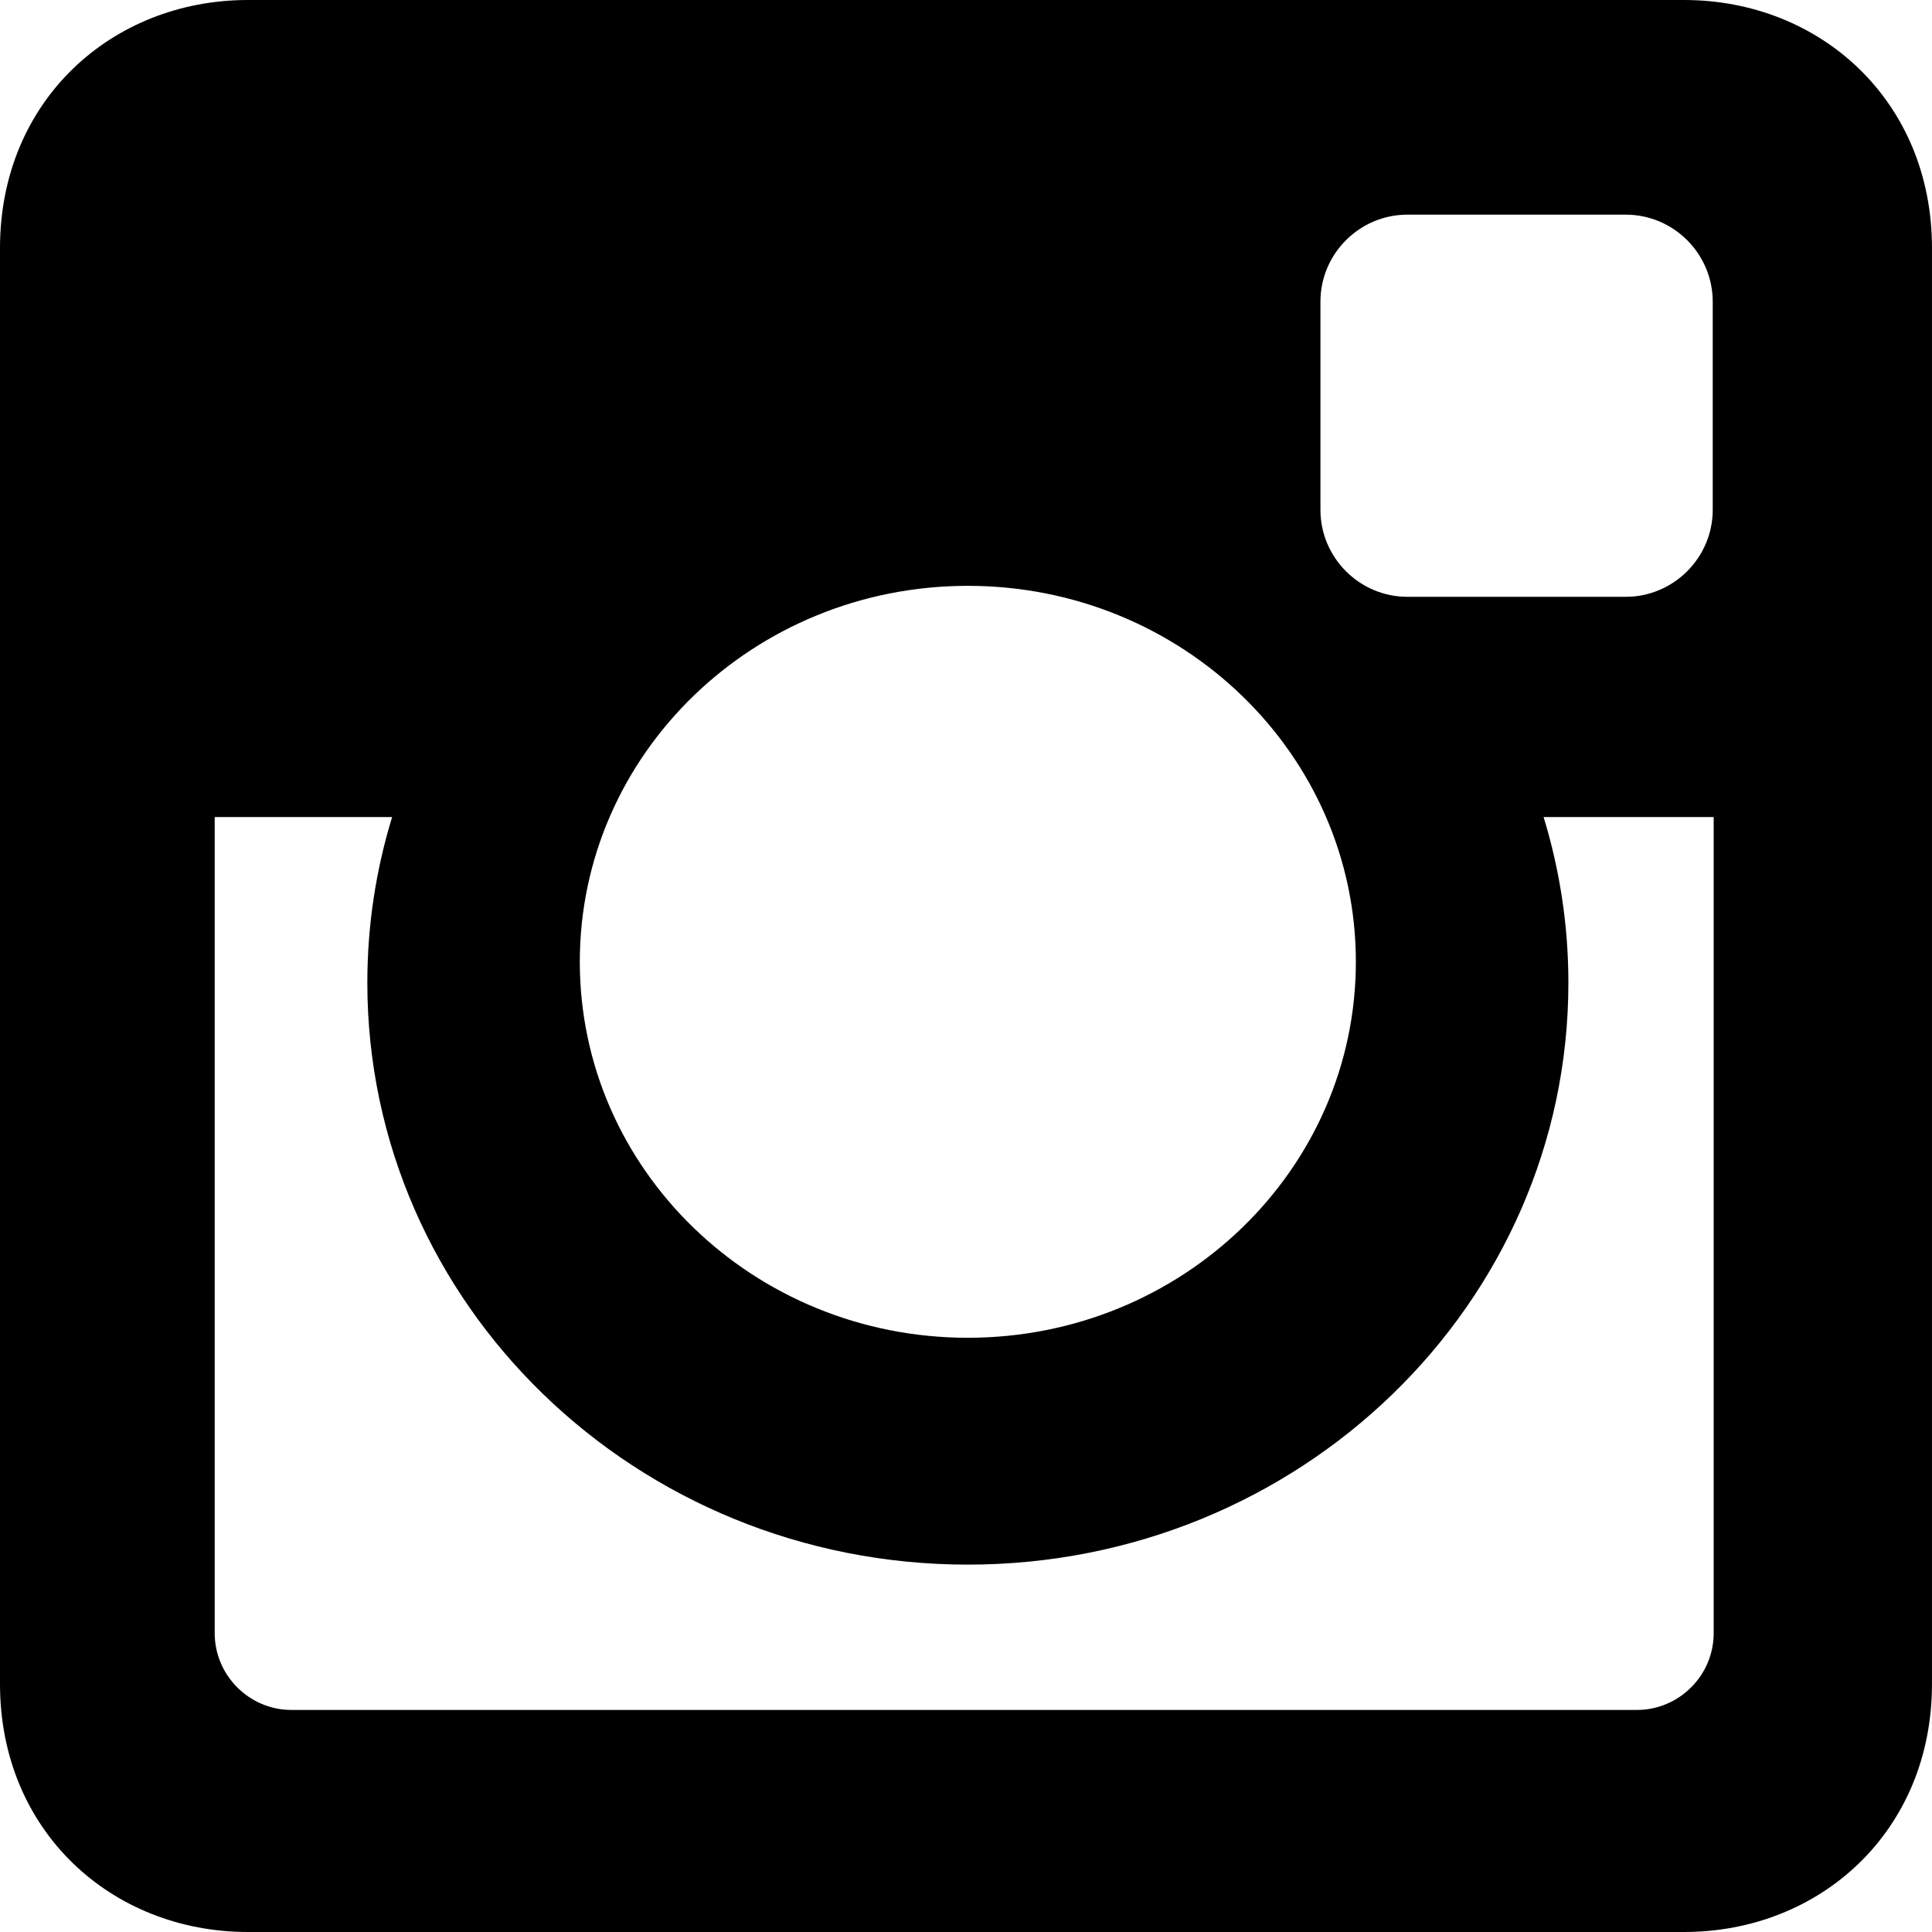
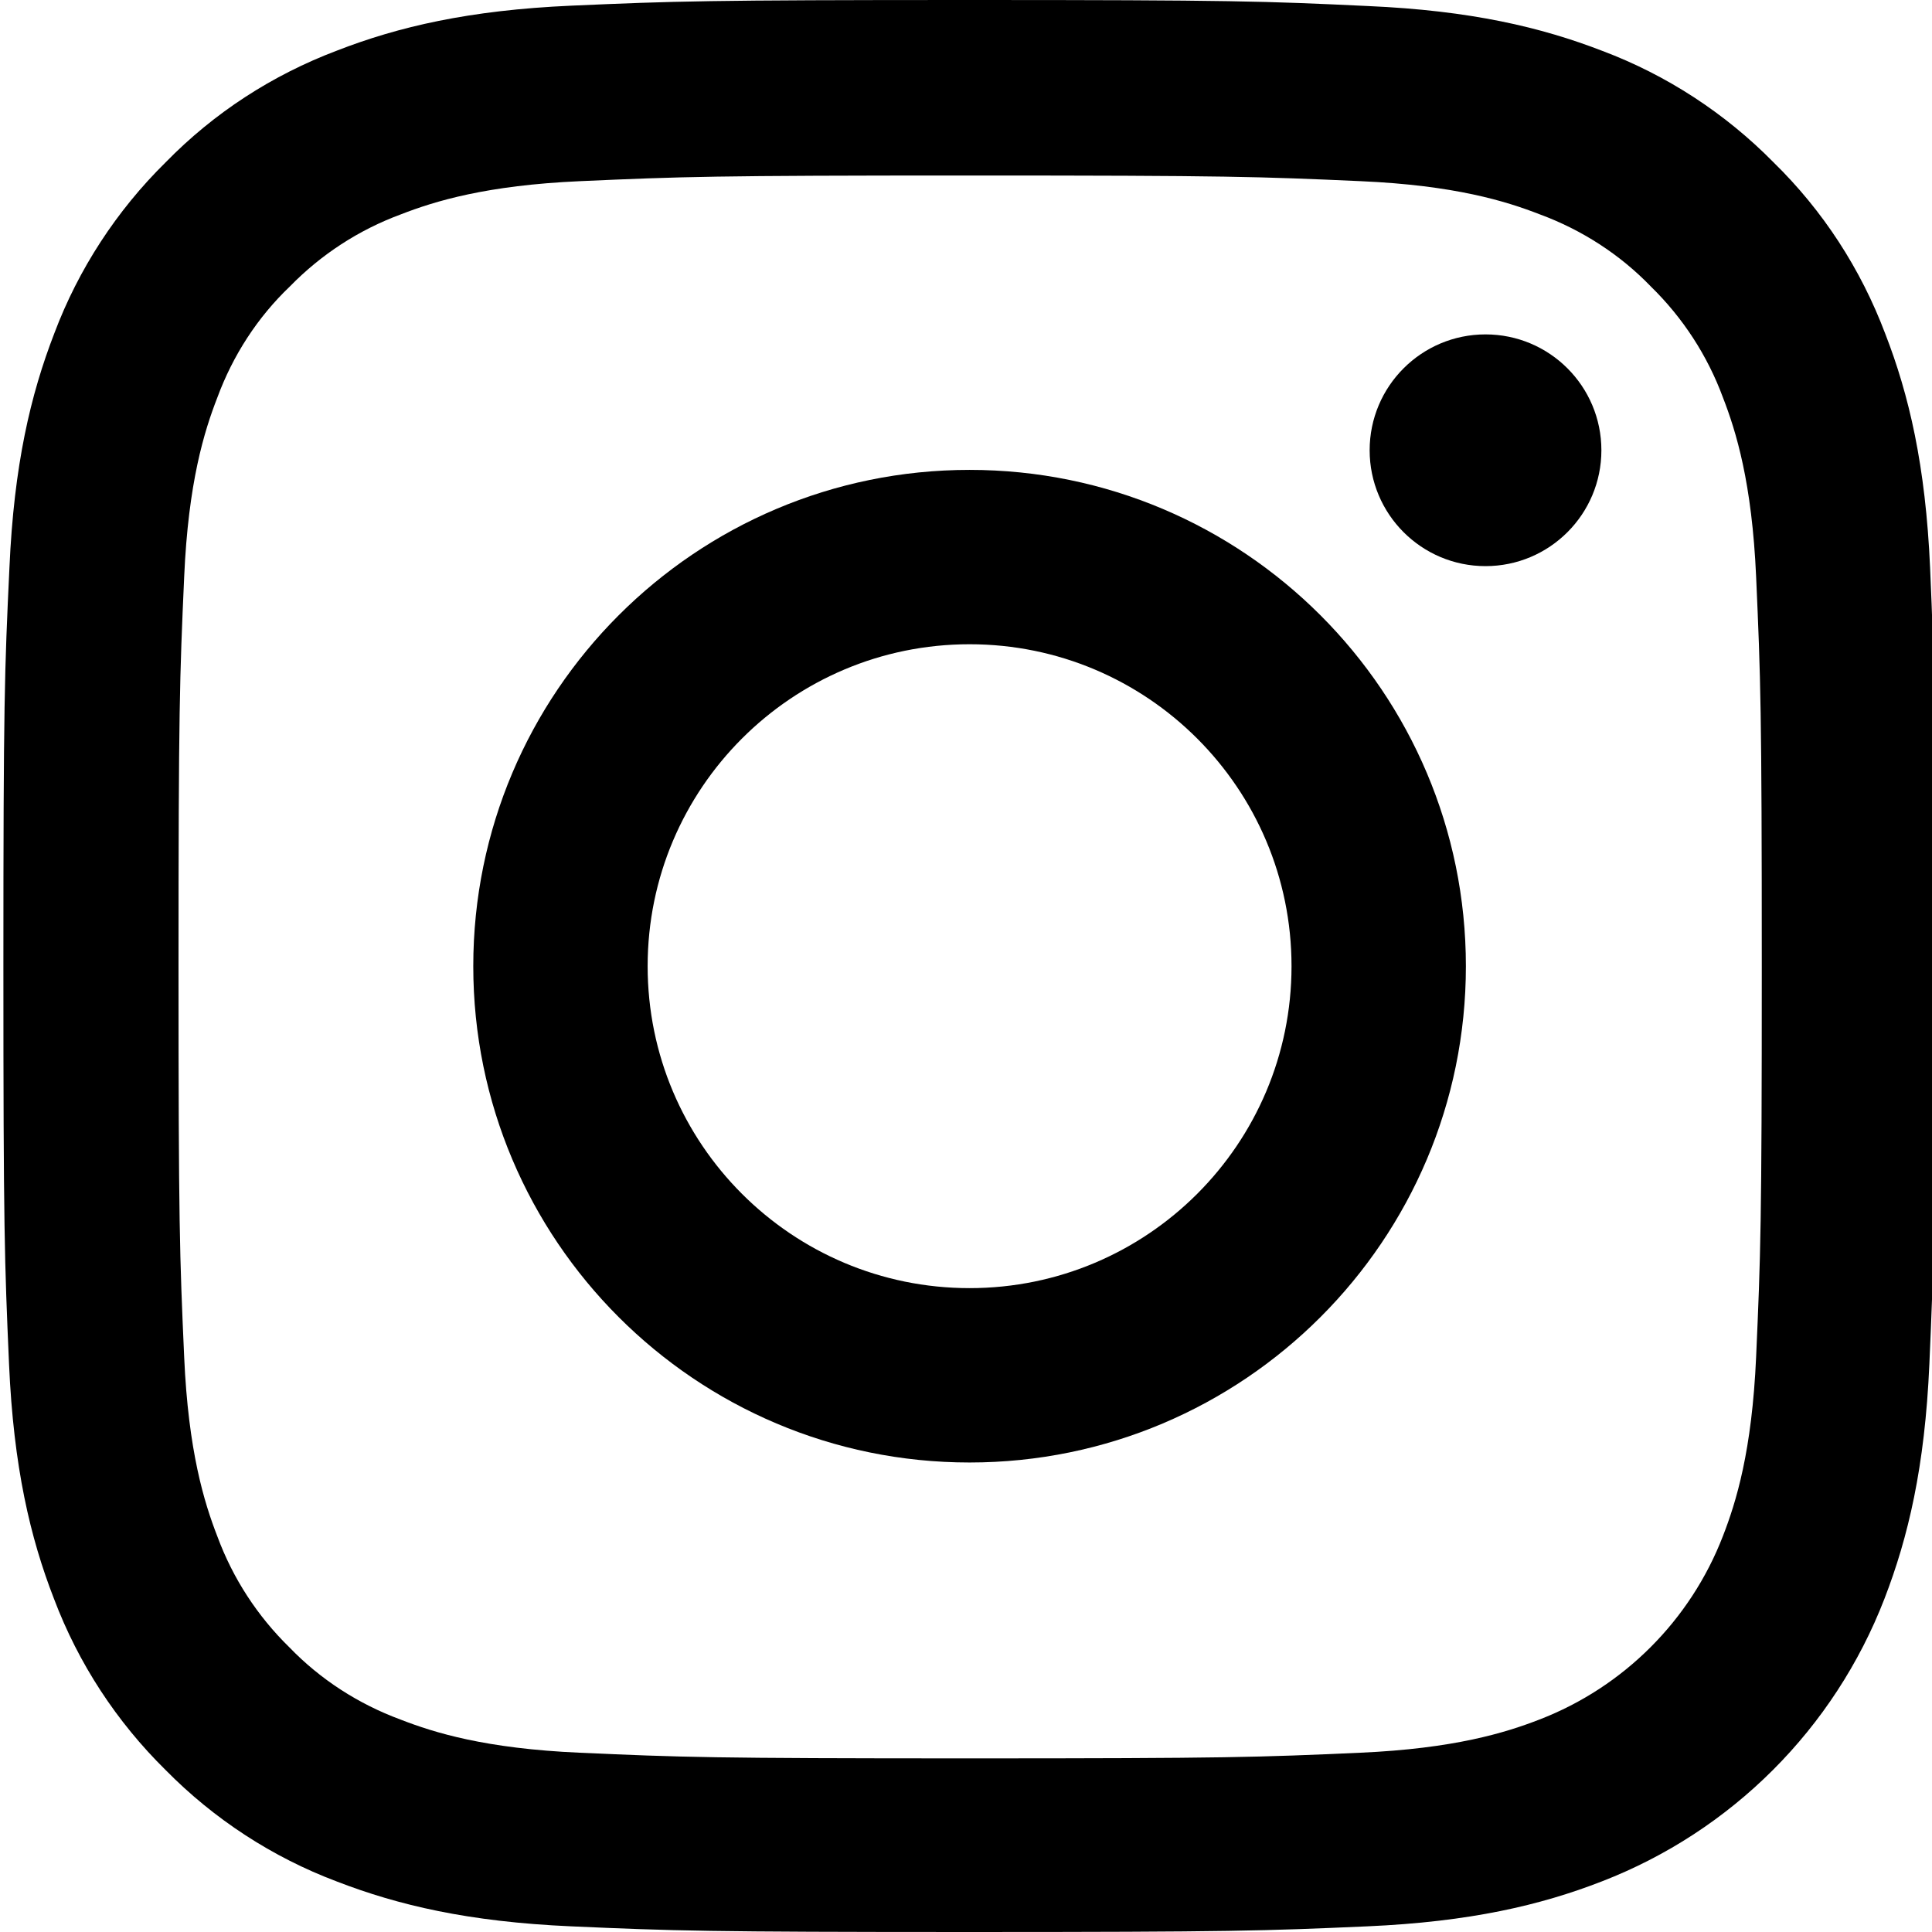
- <svg xmlns="http://www.w3.org/2000/svg" version="1.1" id="Capa_1" x="0px" y="0px" width="97.395px" height="97.395px" viewBox="0 0 97.395 97.395" style="enable-background:new 0 0 97.395 97.395;" xml:space="preserve">
-   <g>
-     <path d="M12.501,0h72.393c6.875,0,12.5,5.09,12.5,12.5v72.395c0,7.41-5.625,12.5-12.5,12.5H12.501C5.624,97.395,0,92.305,0,84.895   V12.5C0,5.09,5.624,0,12.501,0L12.501,0z M70.948,10.821c-2.412,0-4.383,1.972-4.383,4.385v10.495c0,2.412,1.971,4.385,4.383,4.385   h11.008c2.412,0,4.385-1.973,4.385-4.385V15.206c0-2.413-1.973-4.385-4.385-4.385H70.948L70.948,10.821z M86.387,41.188h-8.572   c0.811,2.648,1.25,5.453,1.25,8.355c0,16.2-13.556,29.332-30.275,29.332c-16.718,0-30.272-13.132-30.272-29.332   c0-2.904,0.438-5.708,1.25-8.355h-8.945v41.141c0,2.129,1.742,3.872,3.872,3.872h67.822c2.13,0,3.872-1.742,3.872-3.872V41.188   H86.387z M48.789,29.533c-10.802,0-19.56,8.485-19.56,18.953c0,10.468,8.758,18.953,19.56,18.953   c10.803,0,19.562-8.485,19.562-18.953C68.351,38.018,59.593,29.533,48.789,29.533z" />
-   </g>
-   <g>
- </g>
-   <g>
- </g>
-   <g>
- </g>
-   <g>
- </g>
-   <g>
- </g>
-   <g>
- </g>
-   <g>
- </g>
-   <g>
- </g>
-   <g>
- </g>
-   <g>
- </g>
-   <g>
- </g>
-   <g>
- </g>
-   <g>
- </g>
-   <g>
- </g>
-   <g>
- </g>
+ <svg xmlns="http://www.w3.org/2000/svg" height="511pt" viewBox="0 0 511 511.9" width="511pt">
+   <path d="m510.949 150.5c-1.199-27.199-5.598-45.898-11.898-62.102-6.5-17.199-16.5-32.598-29.602-45.398-12.801-13-28.301-23.102-45.301-29.5-16.297-6.301-34.898-10.699-62.098-11.898-27.402-1.301-36.102-1.602-105.602-1.602s-78.199.301-105.5 1.5c-27.199 1.199-45.898 5.602-62.098 11.898-17.203 6.5-32.602 16.5-45.402 29.602-13 12.801-23.098 28.301-29.5 45.301-6.301 16.301-10.699 34.898-11.898 62.098-1.301 27.402-1.602 36.102-1.602 105.602s.301 78.199 1.5 105.5c1.199 27.199 5.602 45.898 11.902 62.102 6.5 17.199 16.598 32.598 29.598 45.398 12.801 13 28.301 23.102 45.301 29.5 16.301 6.301 34.898 10.699 62.102 11.898 27.297 1.203 36 1.5 105.5 1.5s78.199-.297 105.5-1.5c27.199-1.199 45.898-5.598 62.098-11.898 34.402-13.301 61.602-40.5 74.902-74.898 6.297-16.301 10.699-34.902 11.898-62.102 1.199-27.301 1.5-36 1.5-105.5s-.102-78.199-1.301-105.5zm-46.098 209c-1.102 25-5.301 38.5-8.801 47.5-8.602 22.301-26.301 40-48.602 48.602-9 3.5-22.598 7.699-47.5 8.797-27 1.203-35.098 1.5-103.398 1.5s-76.5-.297-103.402-1.5c-25-1.098-38.5-5.297-47.5-8.797-11.098-4.102-21.199-10.602-29.398-19.102-8.5-8.301-15-18.301-19.102-29.398-3.5-9-7.699-22.602-8.797-47.5-1.203-27-1.5-35.102-1.5-103.402s.297-76.5 1.5-103.398c1.098-25 5.297-38.5 8.797-47.5 4.102-11.102 10.602-21.199 19.203-29.402 8.297-8.5 18.297-15 29.398-19.098 9-3.5 22.602-7.699 47.5-8.801 27-1.199 35.102-1.5 103.398-1.5 68.402 0 76.5.301 103.402 1.5 25 1.102 38.5 5.301 47.5 8.801 11.098 4.098 21.199 10.598 29.398 19.098 8.5 8.301 15 18.301 19.102 29.402 3.5 9 7.699 22.598 8.801 47.5 1.199 27 1.5 35.098 1.5 103.398s-.301 76.301-1.5 103.301zm0 0" />
+   <path d="m256.449 124.5c-72.598 0-131.5 58.898-131.5 131.5s58.902 131.5 131.5 131.5c72.602 0 131.5-58.898 131.5-131.5s-58.898-131.5-131.5-131.5zm0 216.801c-47.098 0-85.301-38.199-85.301-85.301s38.203-85.301 85.301-85.301c47.102 0 85.301 38.199 85.301 85.301s-38.199 85.301-85.301 85.301zm0 0" />
+   <path d="m423.852 119.301c0 16.953-13.746 30.699-30.703 30.699-16.953 0-30.699-13.746-30.699-30.699 0-16.957 13.746-30.699 30.699-30.699 16.957 0 30.703 13.742 30.703 30.699zm0 0" />
</svg>
